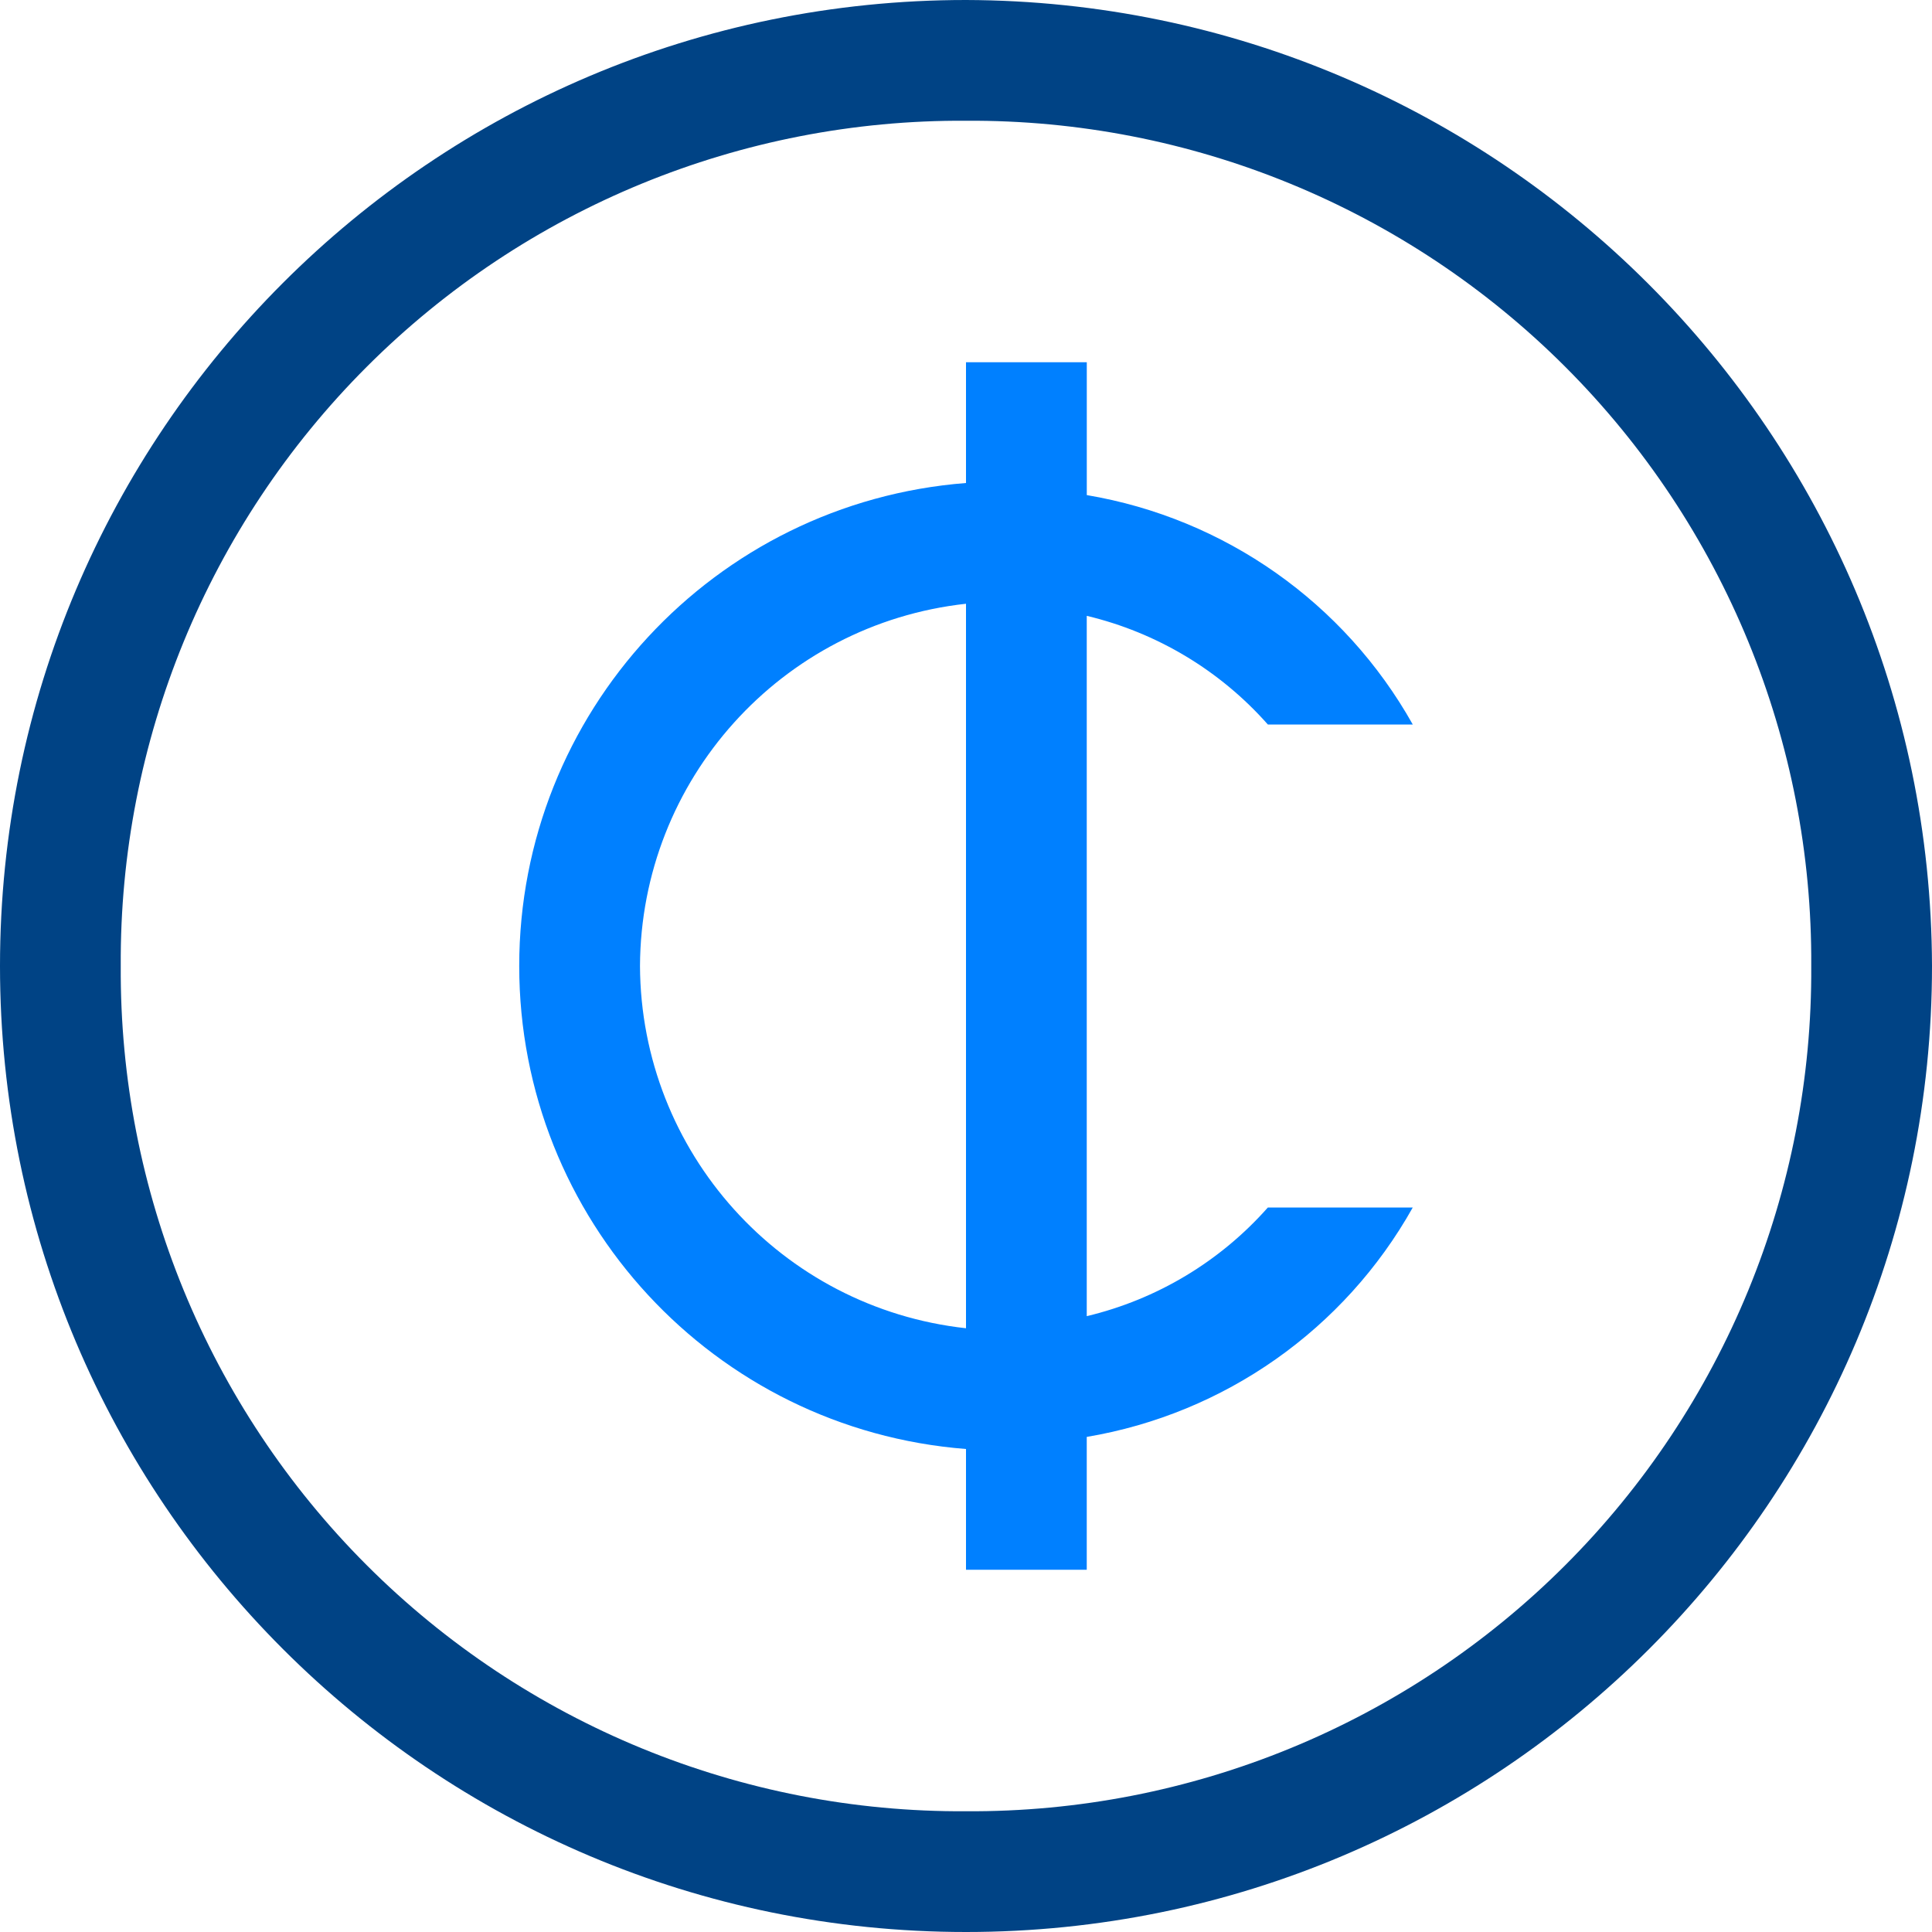
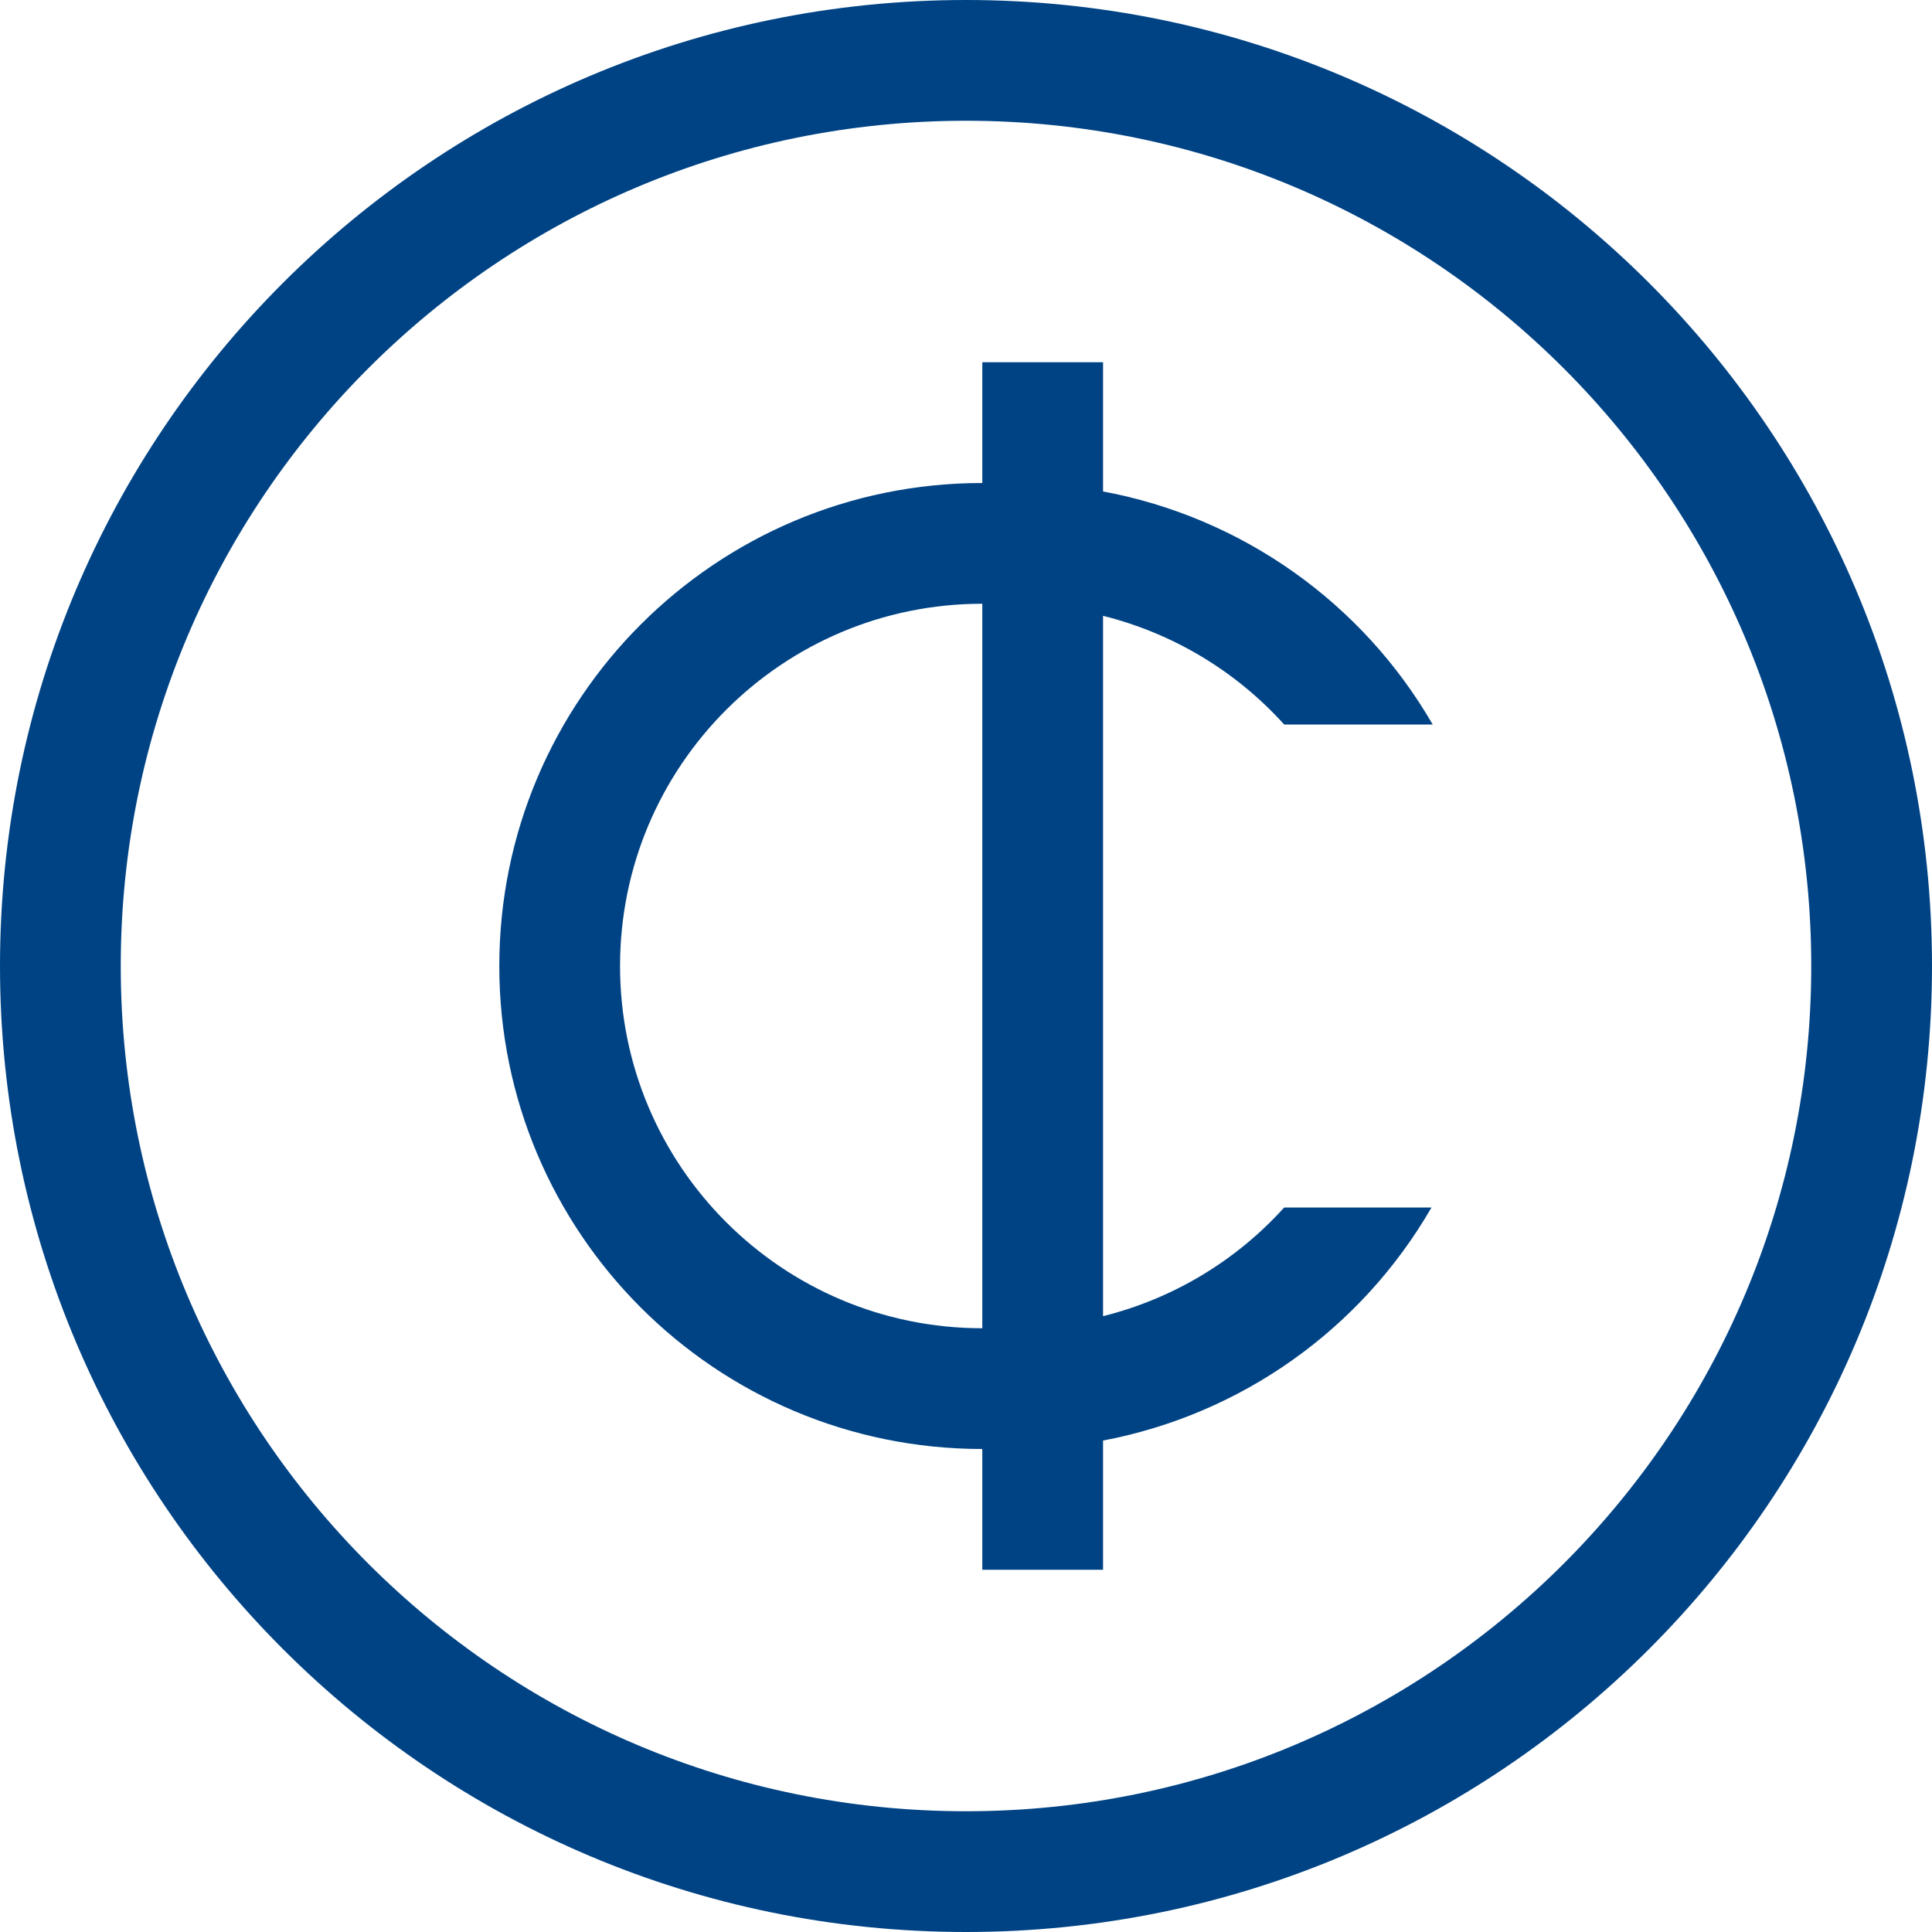
- <svg xmlns="http://www.w3.org/2000/svg" viewBox="-23223 -15609 50 50">
+ <svg xmlns="http://www.w3.org/2000/svg" viewBox="0 0 32 32">
  <defs>
-     <style>
-       .cls-1 {
-         fill: #004385;
-       }
- 
-       .cls-2 {
-         fill: #0080ff;
-       }
-     </style>
+     <style>.cls-1{fill:#004385;}</style>
  </defs>
-   <g id="Group_378" data-name="Group 378" transform="translate(-23223 -15609)">
-     <path id="Path_642" data-name="Path 642" class="cls-1" d="M25,0A25,25,0,1,0,50,25,25.073,25.073,0,0,0,25,0Zm0,46.875A21.74,21.74,0,0,1,3.125,25,21.74,21.74,0,0,1,25,3.125,21.74,21.74,0,0,1,46.875,25,21.74,21.74,0,0,1,25,46.875Z" />
-     <path id="Path_643" data-name="Path 643" class="cls-2" d="M18.987,27.687V9.563a9.061,9.061,0,0,1,4.688,2.813h3.75a11.945,11.945,0,0,0-8.437-5.938V3H15.862V6.125a12.538,12.538,0,0,0,0,25V34.25h3.125V30.812a11.945,11.945,0,0,0,8.437-5.937h-3.75A9.061,9.061,0,0,1,18.987,27.687ZM7.425,18.625A9.473,9.473,0,0,1,15.862,9.25V28A9.473,9.473,0,0,1,7.425,18.625Z" transform="translate(9.138 6.375)" />
-   </g>
+   <path class="cls-1" d="M16,0A16,16,0,1,0,32,16,16,16,0,0,0,16,0Zm0,30A14,14,0,1,1,30,16,14,14,0,0,1,16,30Z" />
+   <path class="cls-1" d="M21.27,12h2.46a8,8,0,0,0-5.46-3.86V6h-2V8a8,8,0,1,0,0,16v2h2V23.86A8,8,0,0,0,23.71,20H21.27a6,6,0,0,1-3,1.8V10.2A6,6,0,0,1,21.27,12Zm-5,10a6,6,0,1,1,0-12Z" />
</svg>
